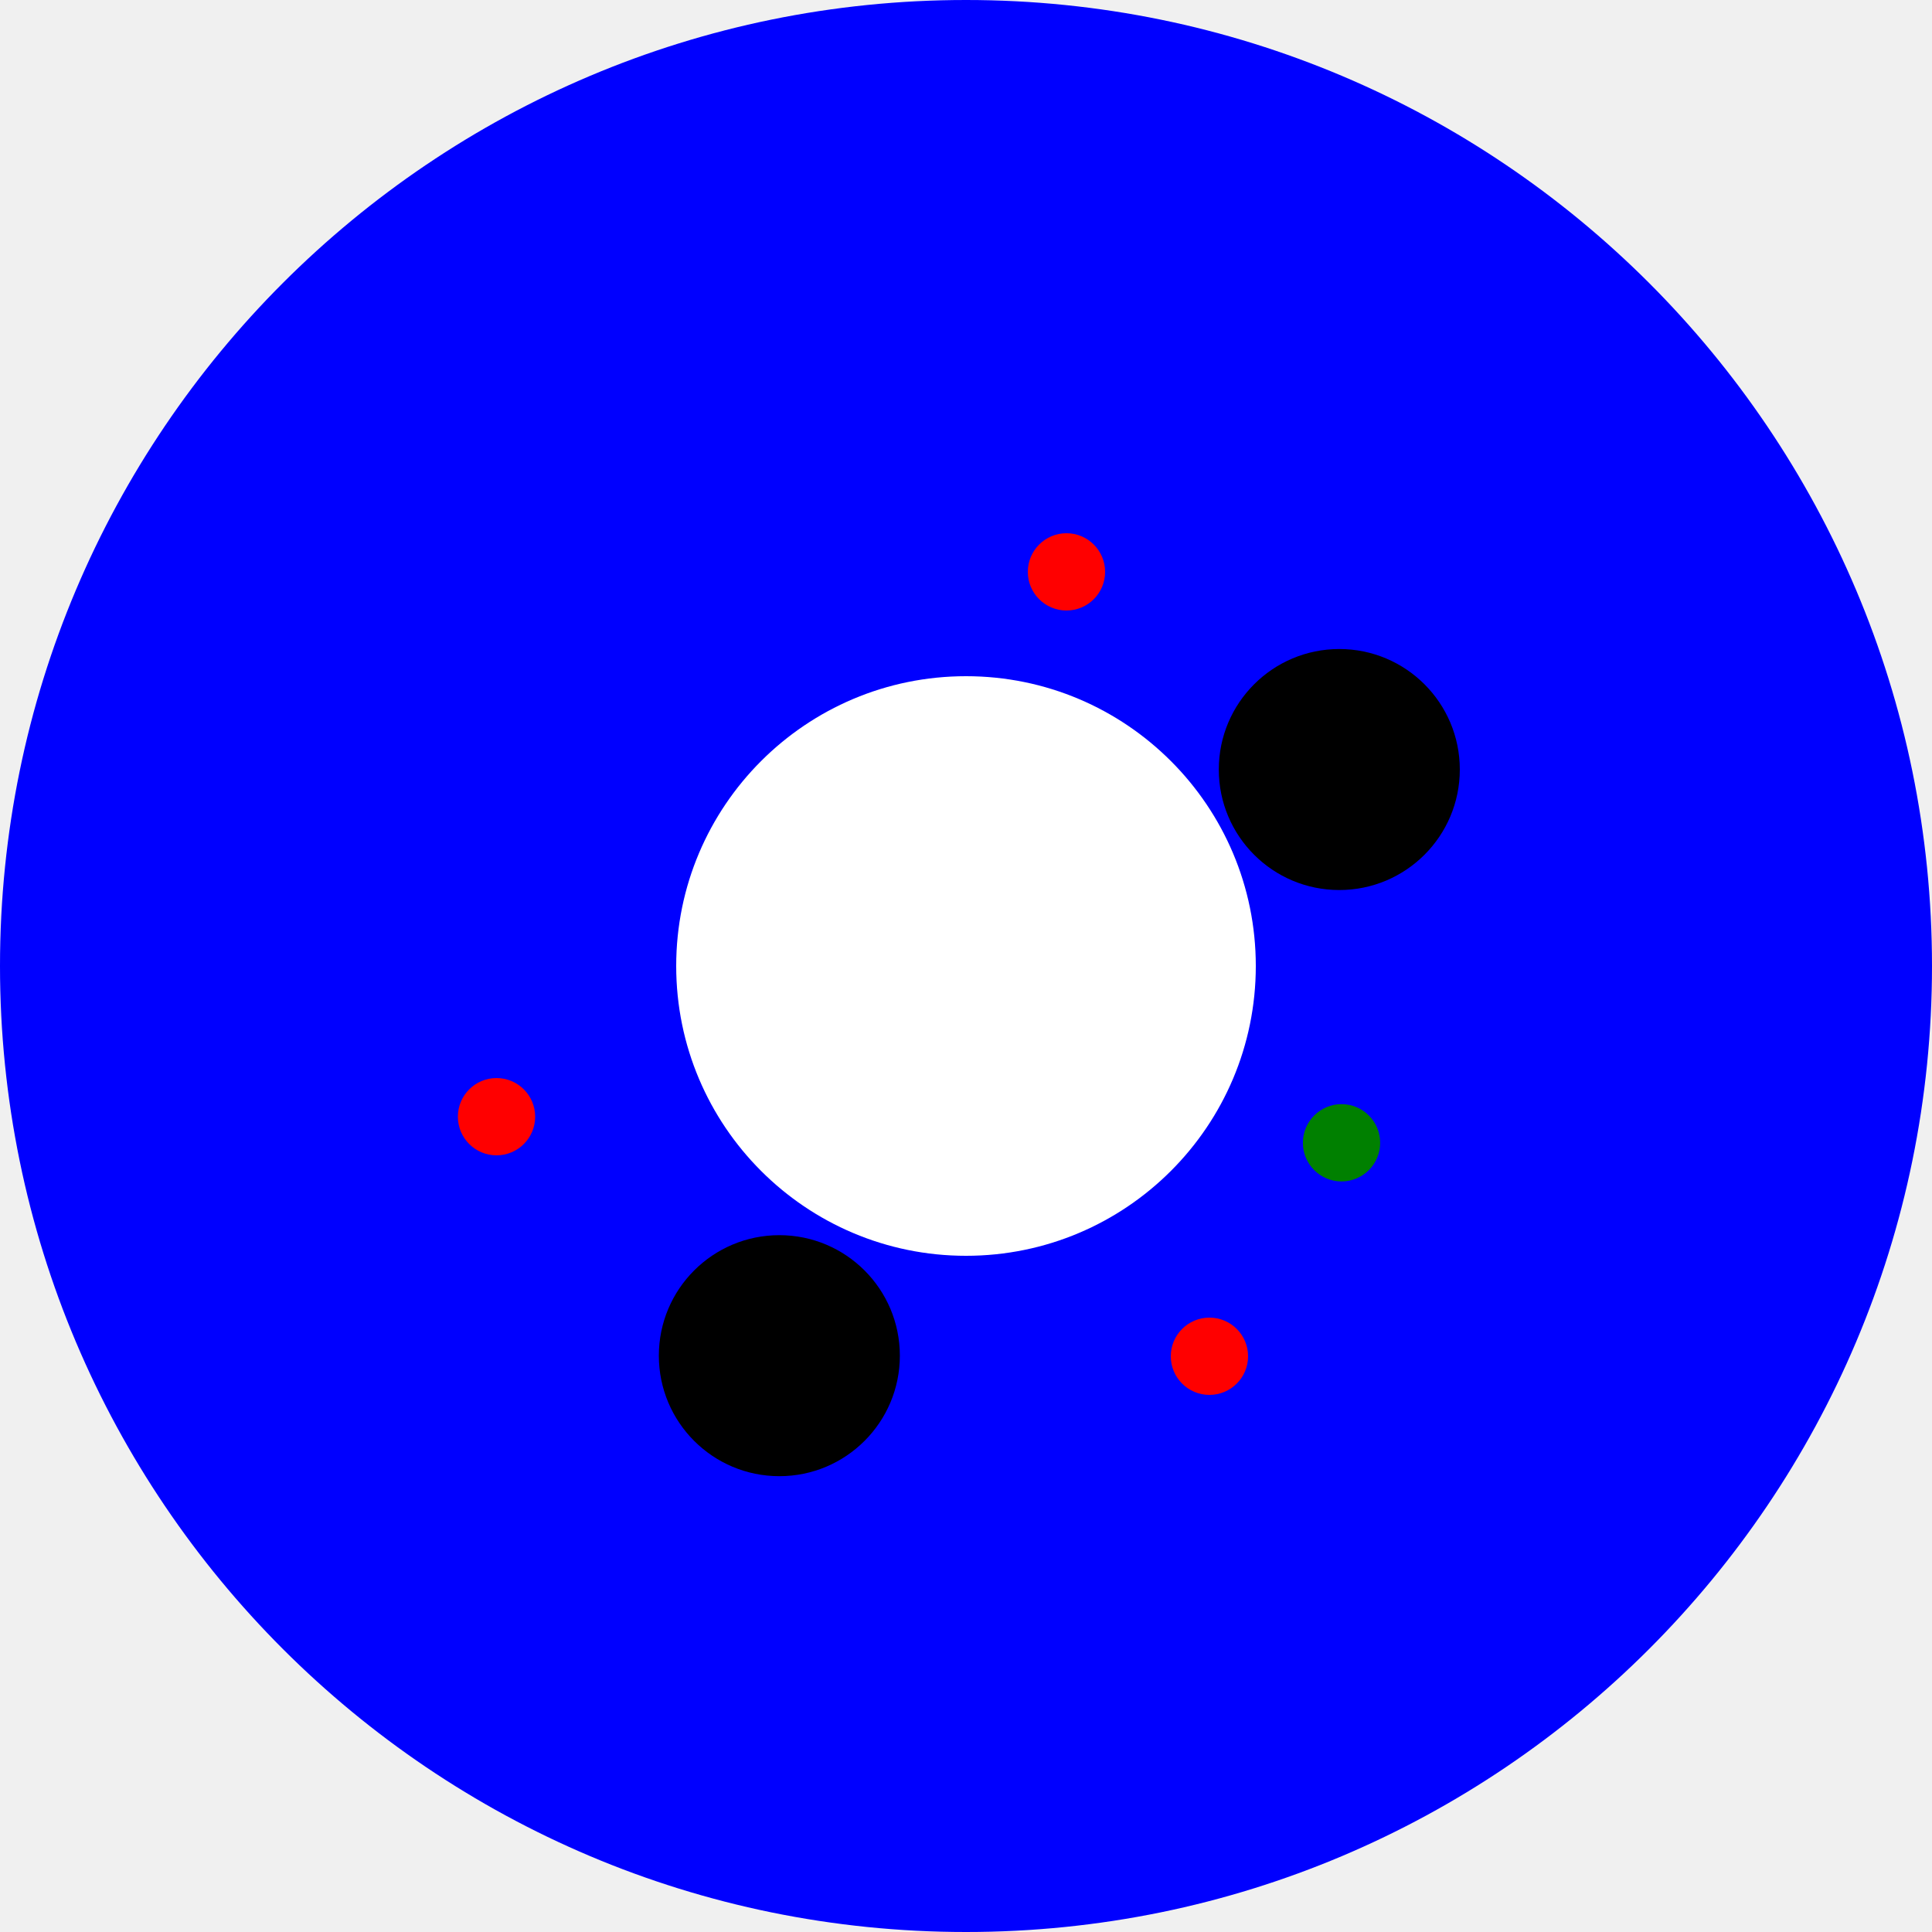
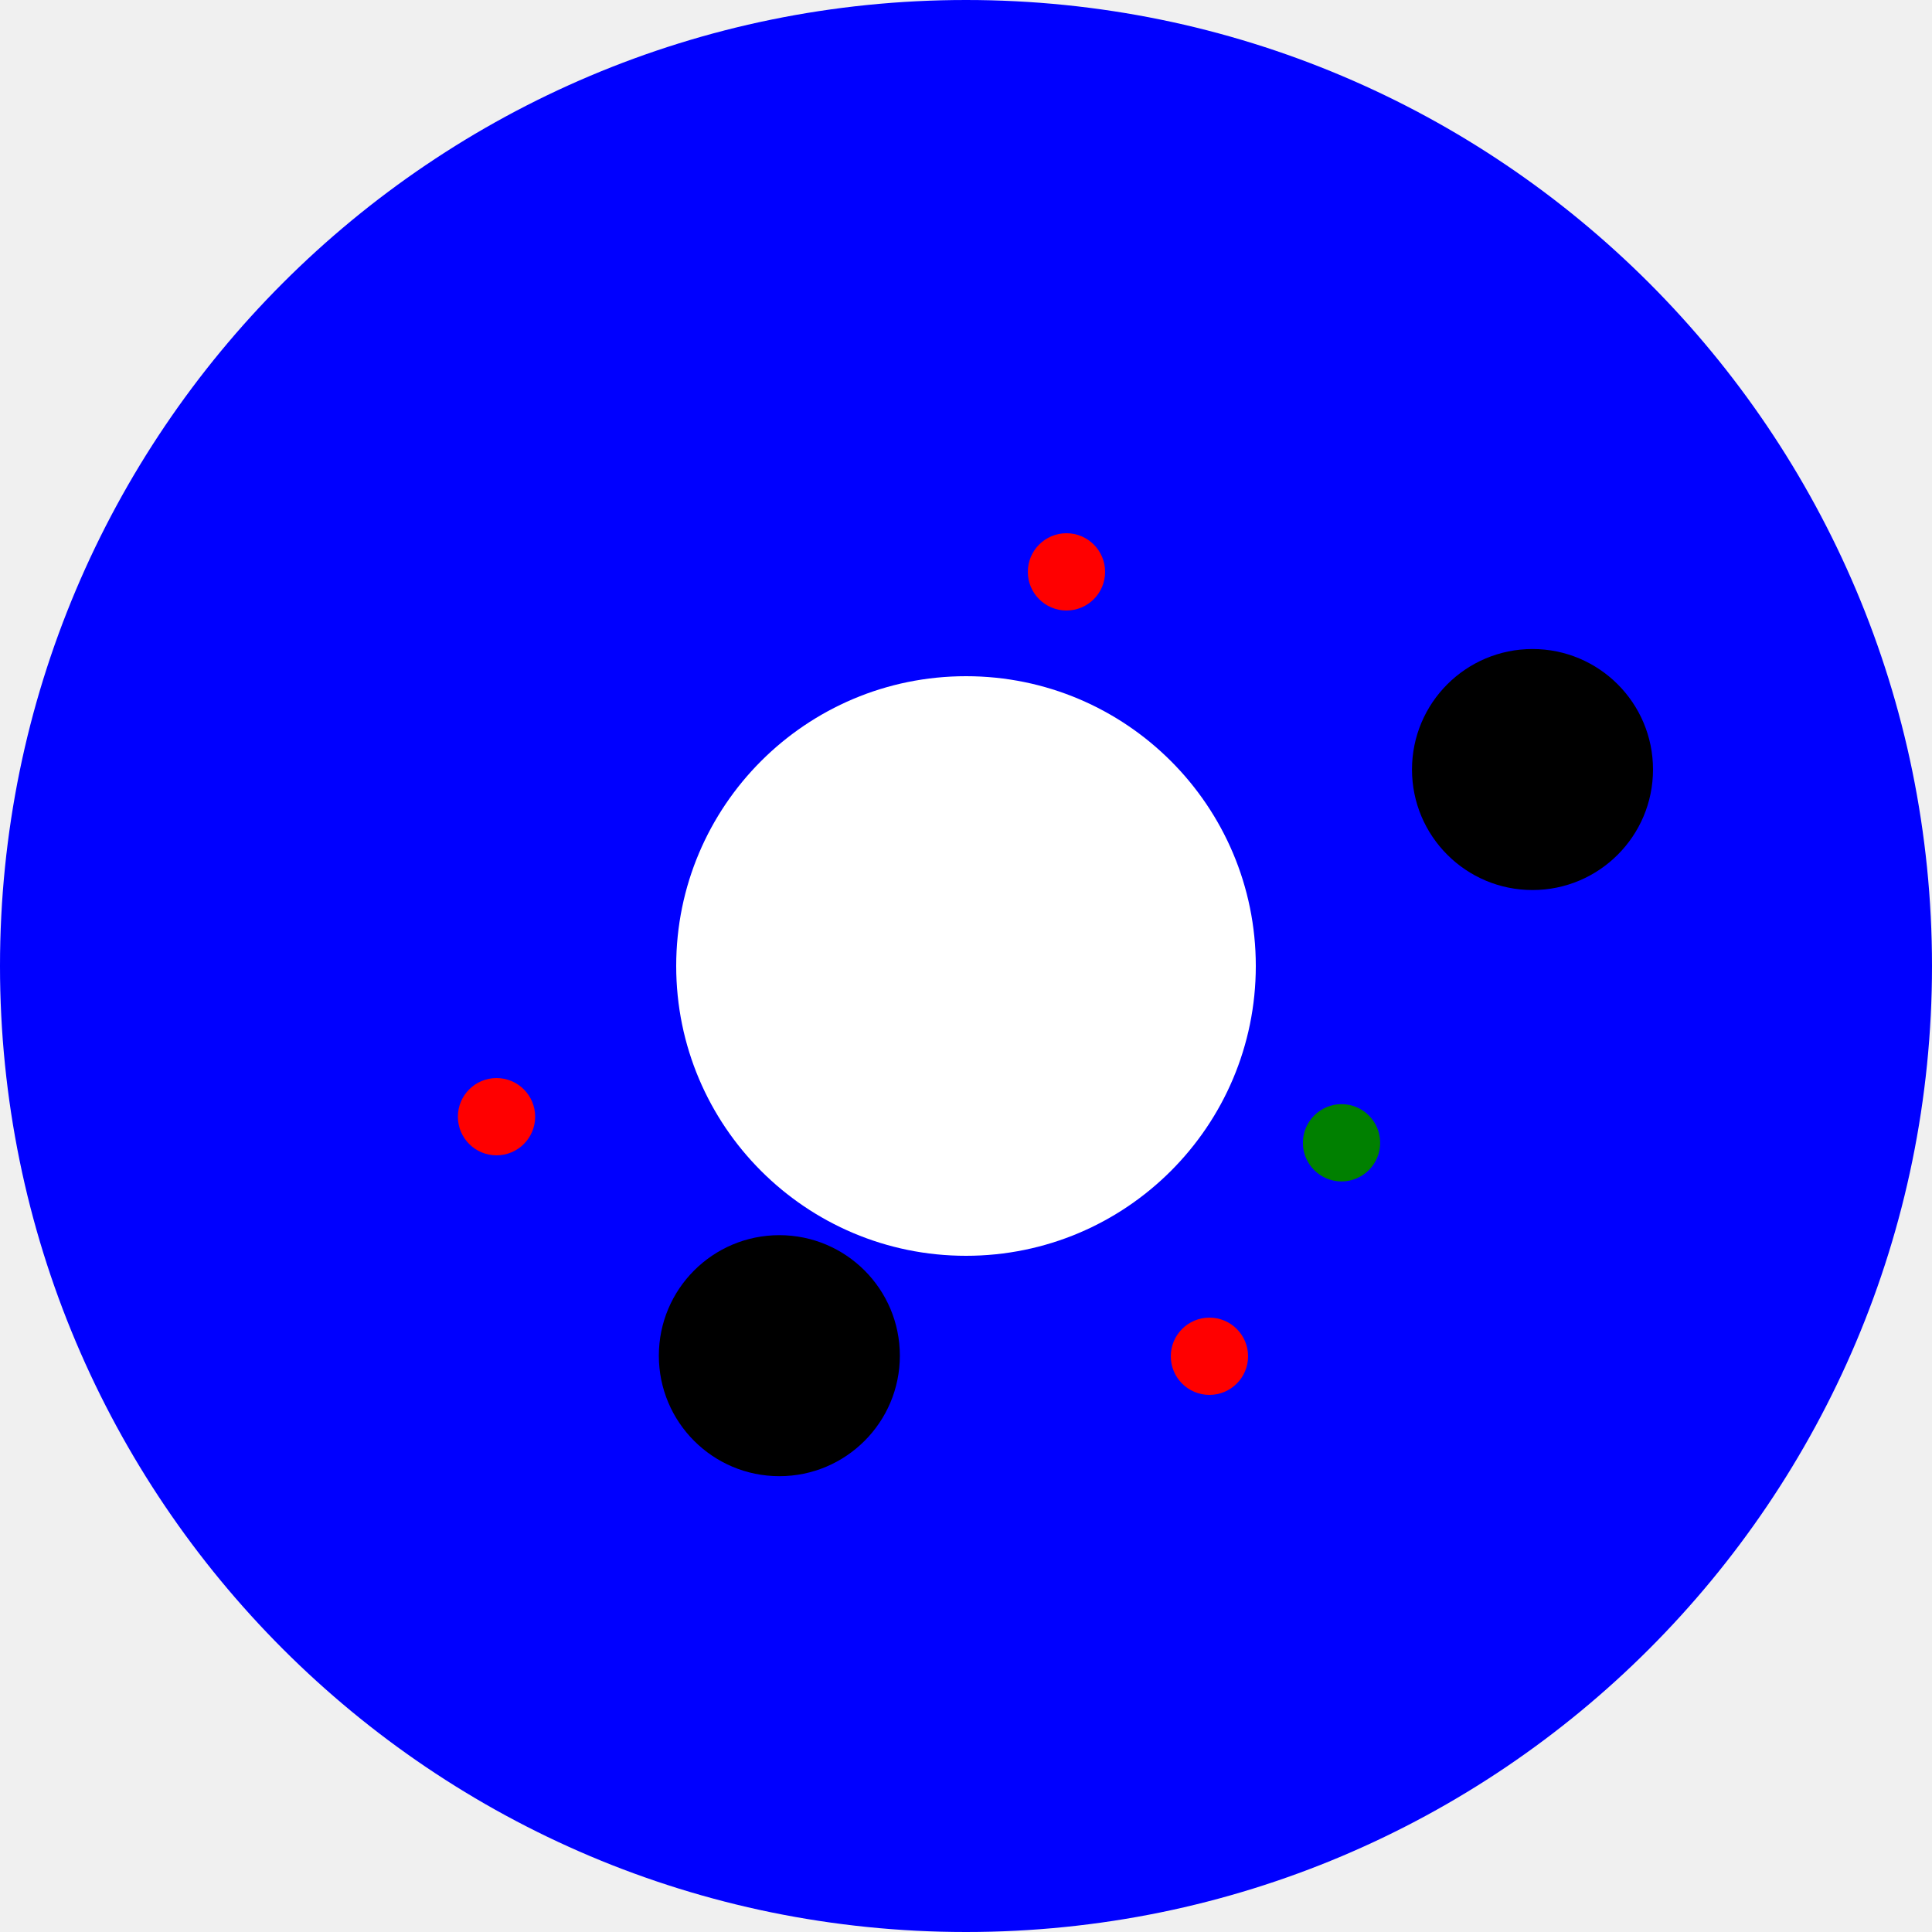
<svg xmlns="http://www.w3.org/2000/svg" version="1.1">
  <circle cx="500" cy="500" r="500" fill="blue" id="1" />
  <circle cx="500" cy="500" r="150" fill="white" id="2" />
  <circle cx="552" cy="296" r="20" fill="red" id="3" />
  <circle cx="257" cy="578" r="20" fill="red" id="4" />
  <circle cx="626" cy="702" r="20" fill="red" id="5" />
  <circle cx="694.373" cy="591.51" r="20" fill="green" id="6" />
  <circle fill="black" cx="403.39" cy="701.695" r="62.373" id="7" />
-   <circle fill="black" cx="693.22" cy="398.305" r="62.373" id="8" />
+   <circle fill="black" cx="793.22" cy="398.305" r="62.373" id="8" />
</svg>
